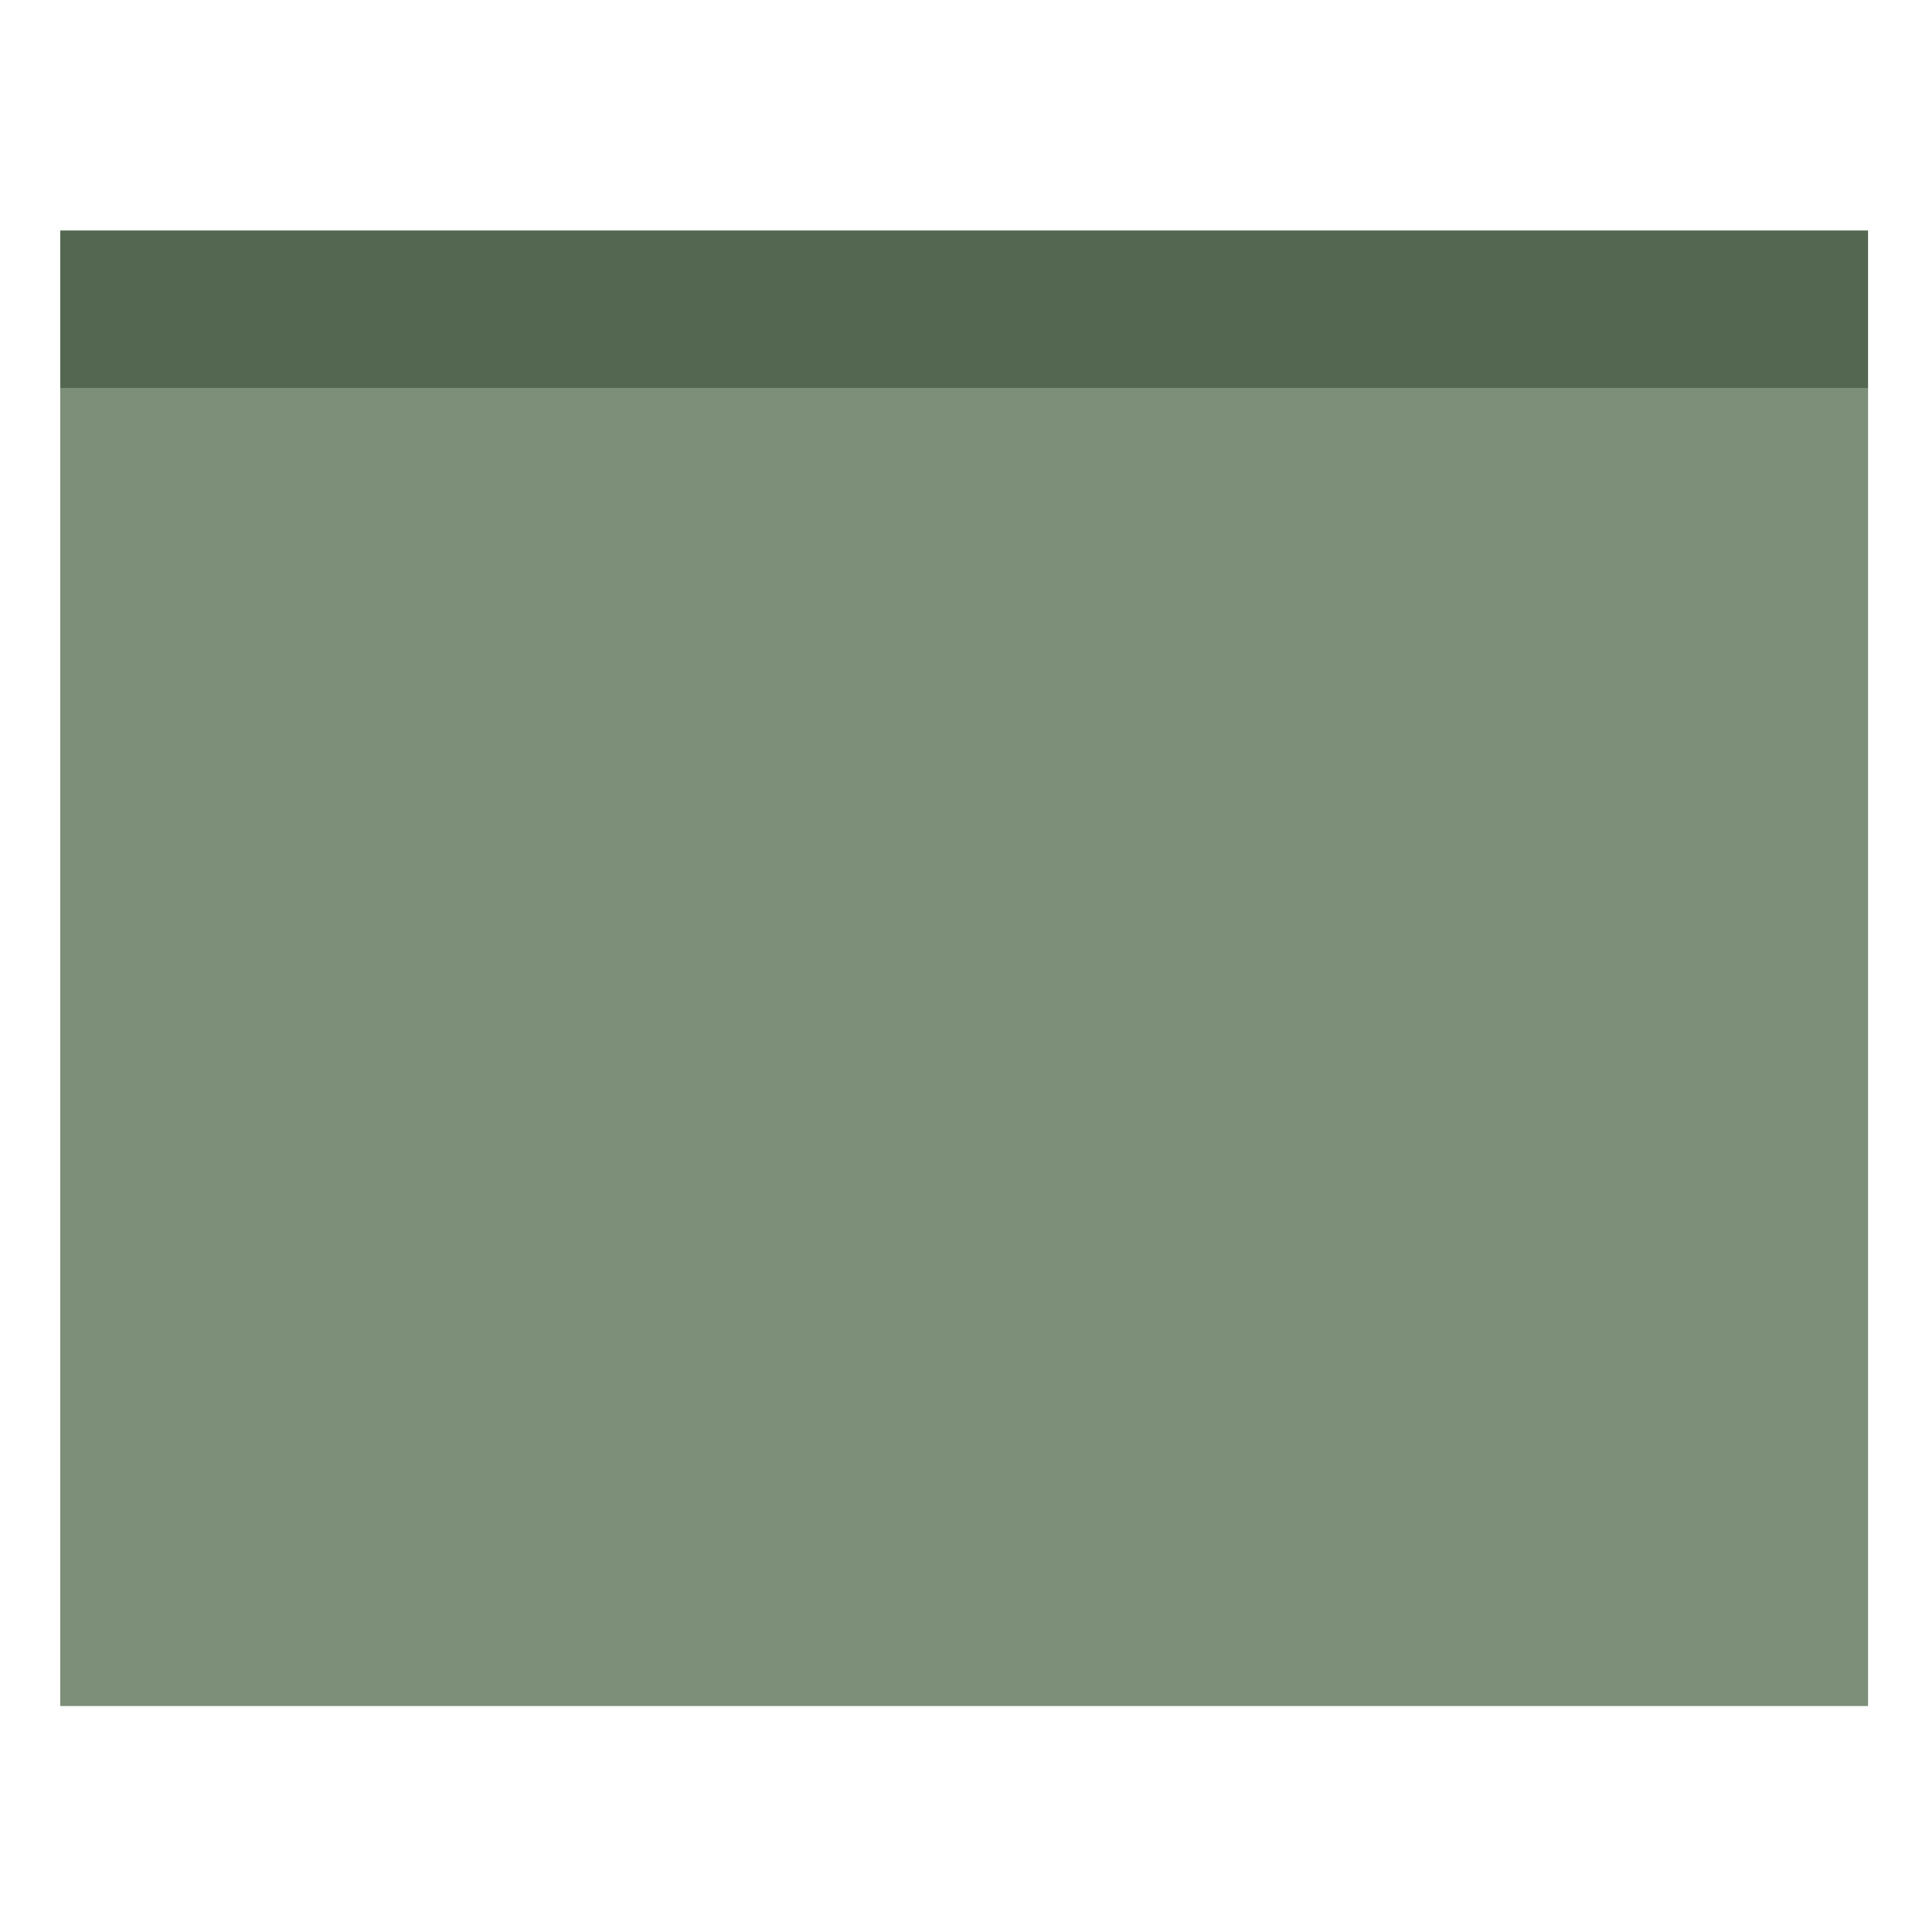
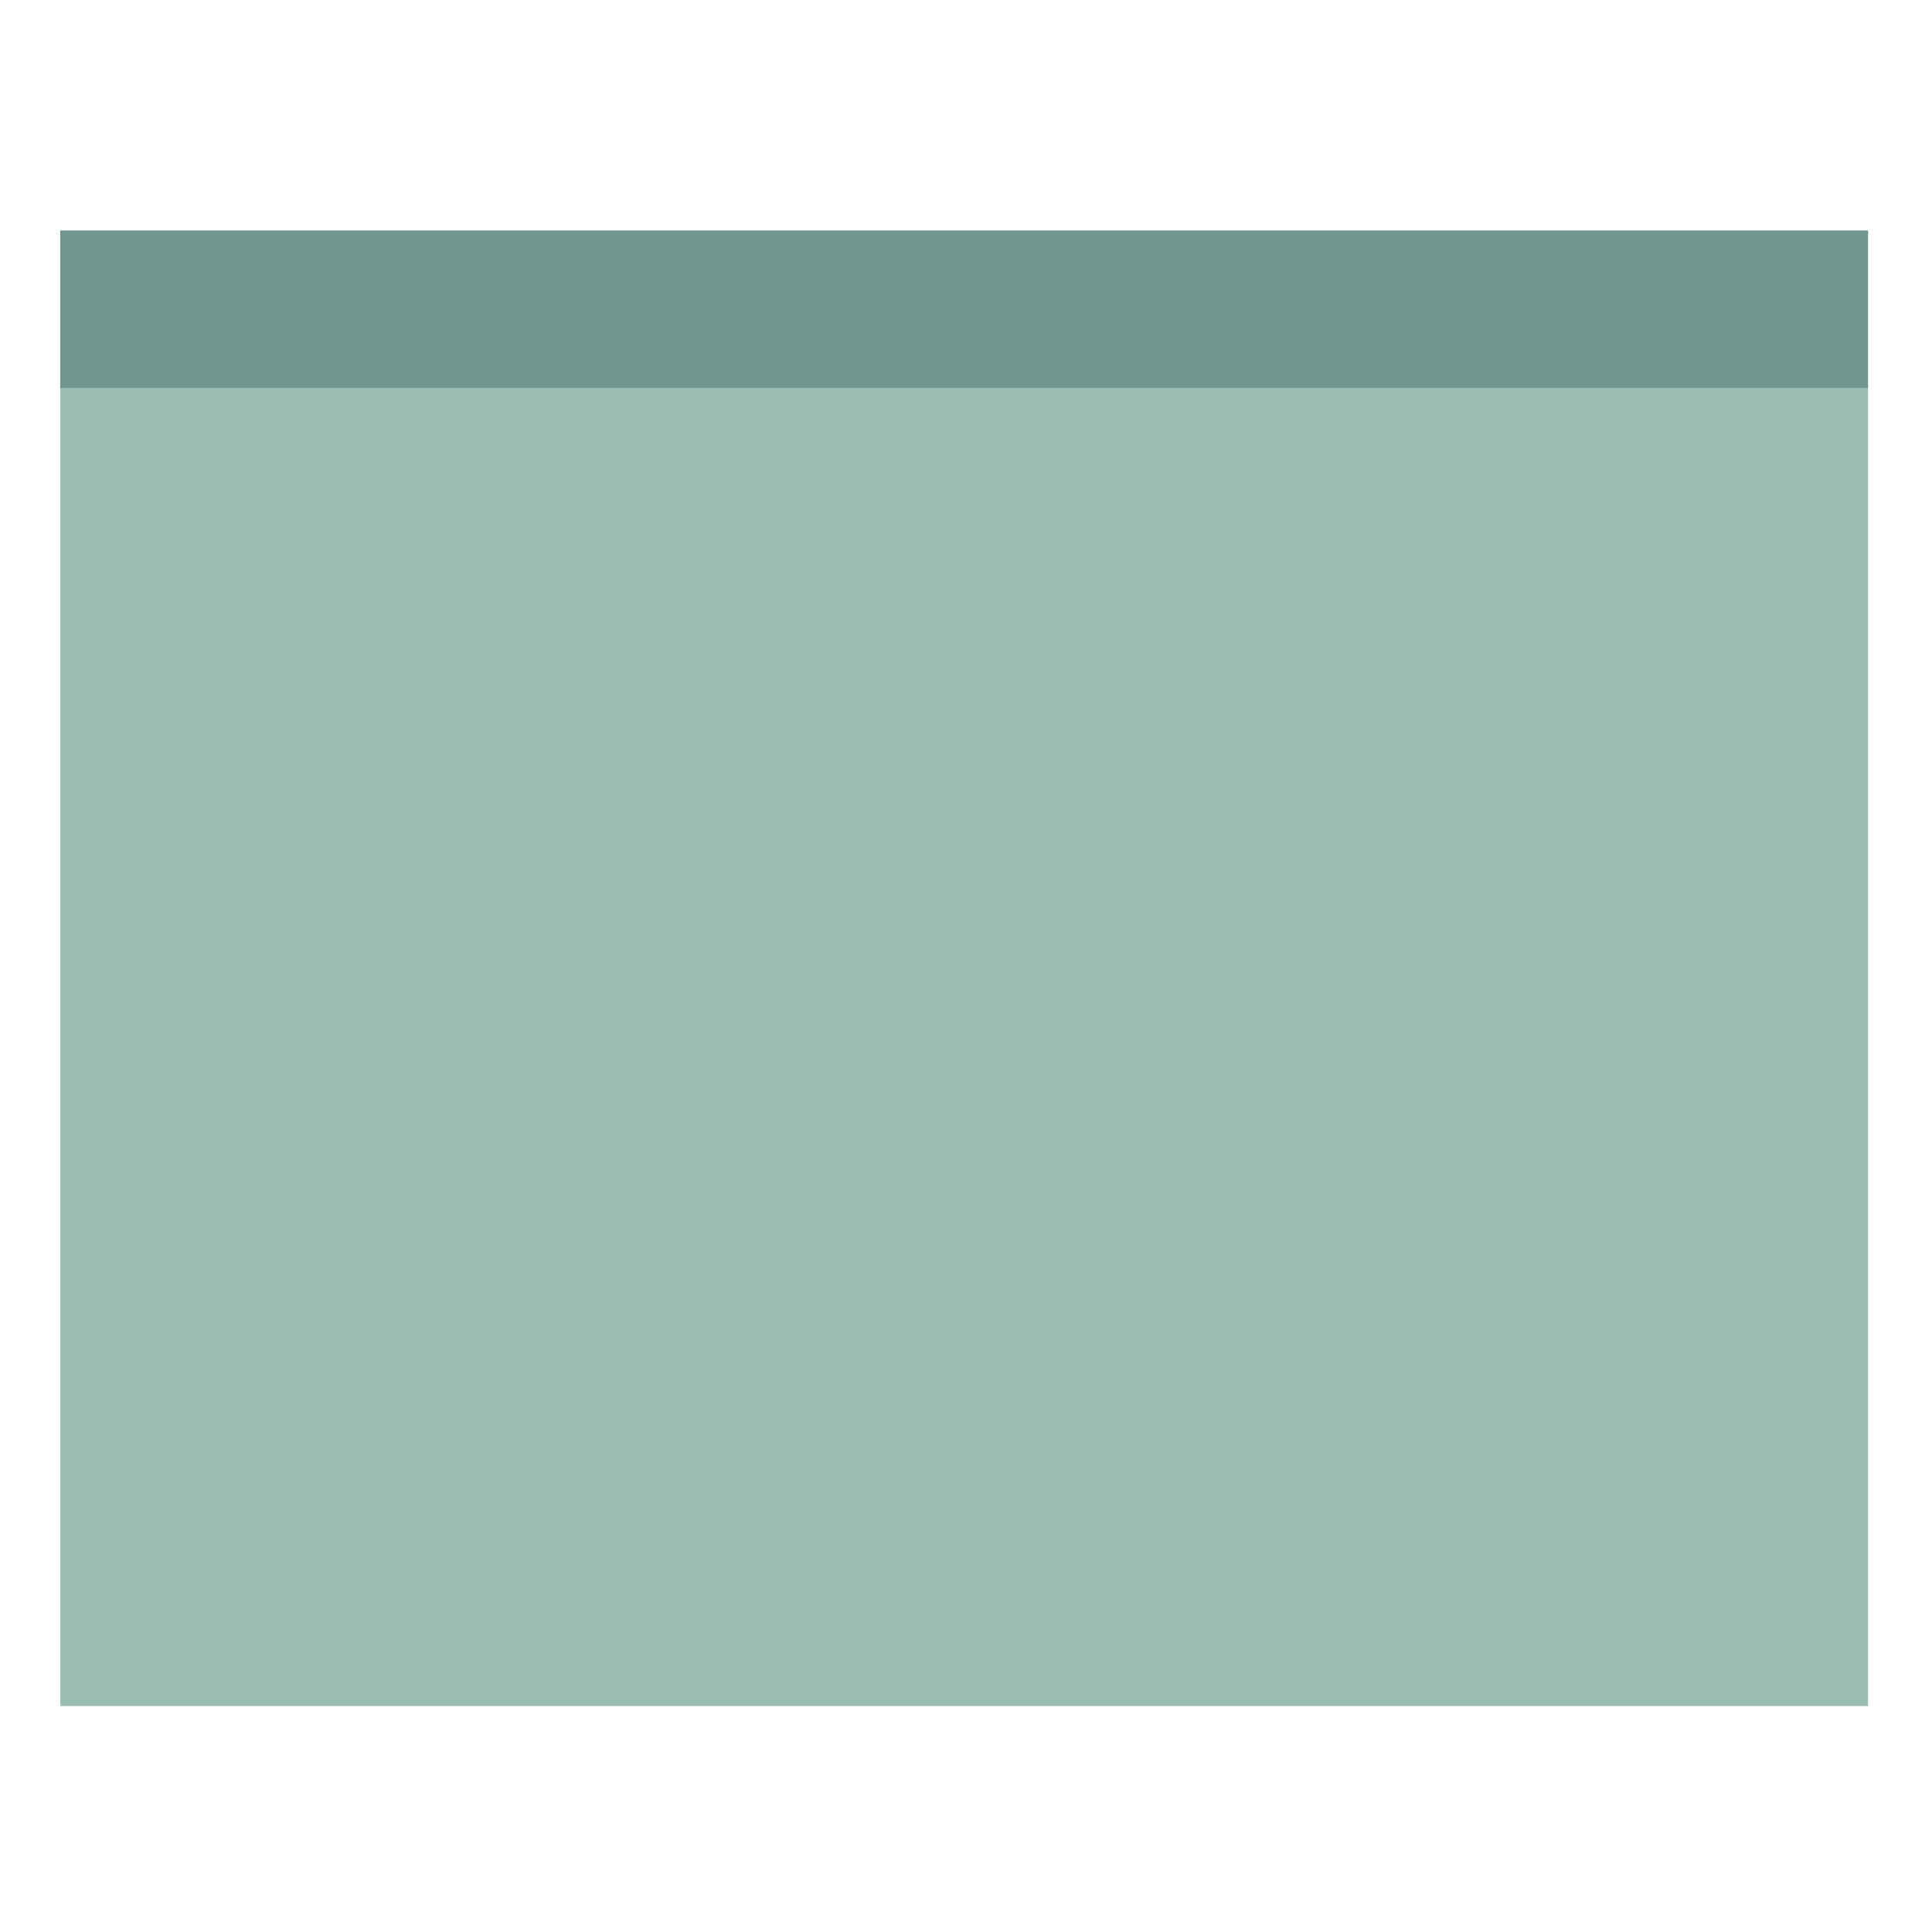
<svg xmlns="http://www.w3.org/2000/svg" width="512" height="513" viewBox="0 0 512 513" id="svg4322" version="1.1">
  <defs id="defs4324" />
  <g id="layer1" transform="translate(0,-539.3622)">
-     <rect style="opacity:1;fill:#546750;stroke-opacity:0;strokenone" id="rect4332" width="480" height="42" x="16" y="600.562" />
-     <rect style="fill:#7d8e79;stroke-opacity:1;strokenone" id="rect4334" width="480" height="350" x="16" y="642.362" />
+     <rect style="opacity:1;fill:#6f968e;stroke-opacity:0;strokenone" id="rect4332" width="480" height="42" x="16" y="600.562" />
+     <rect style="fill:#9bbdb5;stroke-opacity:1;strokenone" id="rect4334" width="480" height="350" x="16" y="642.362" />
  </g>
</svg>
